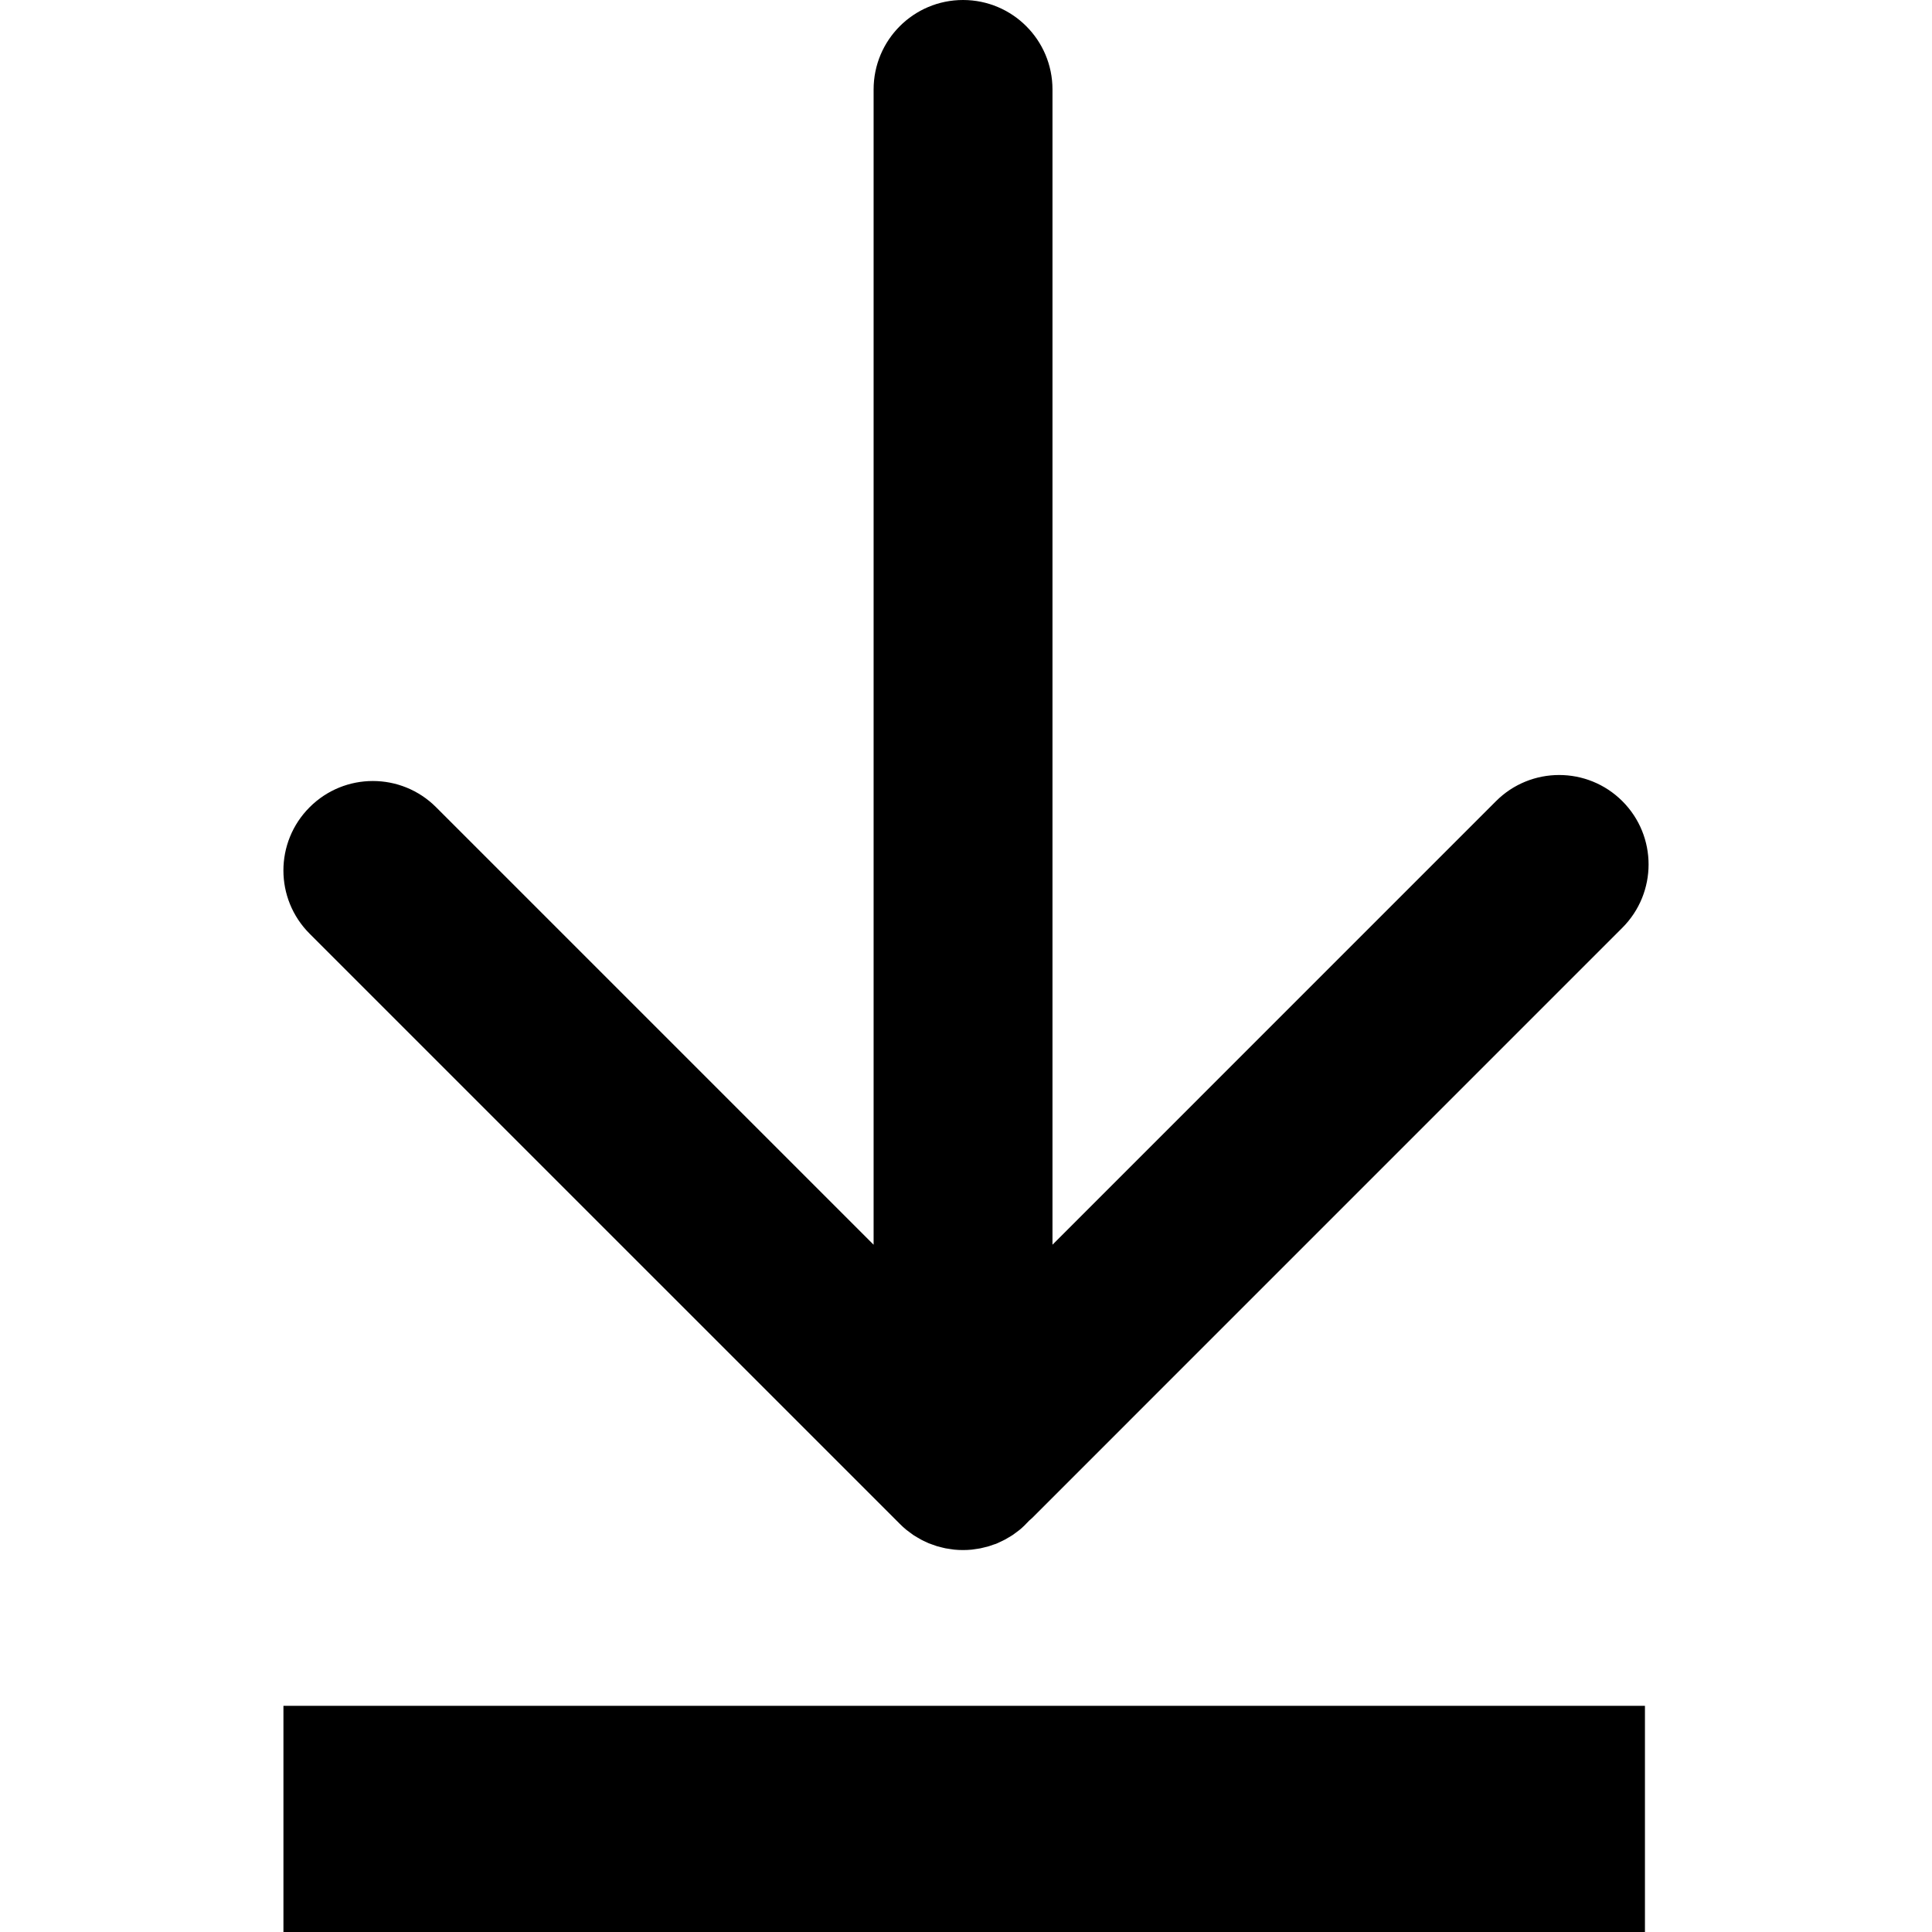
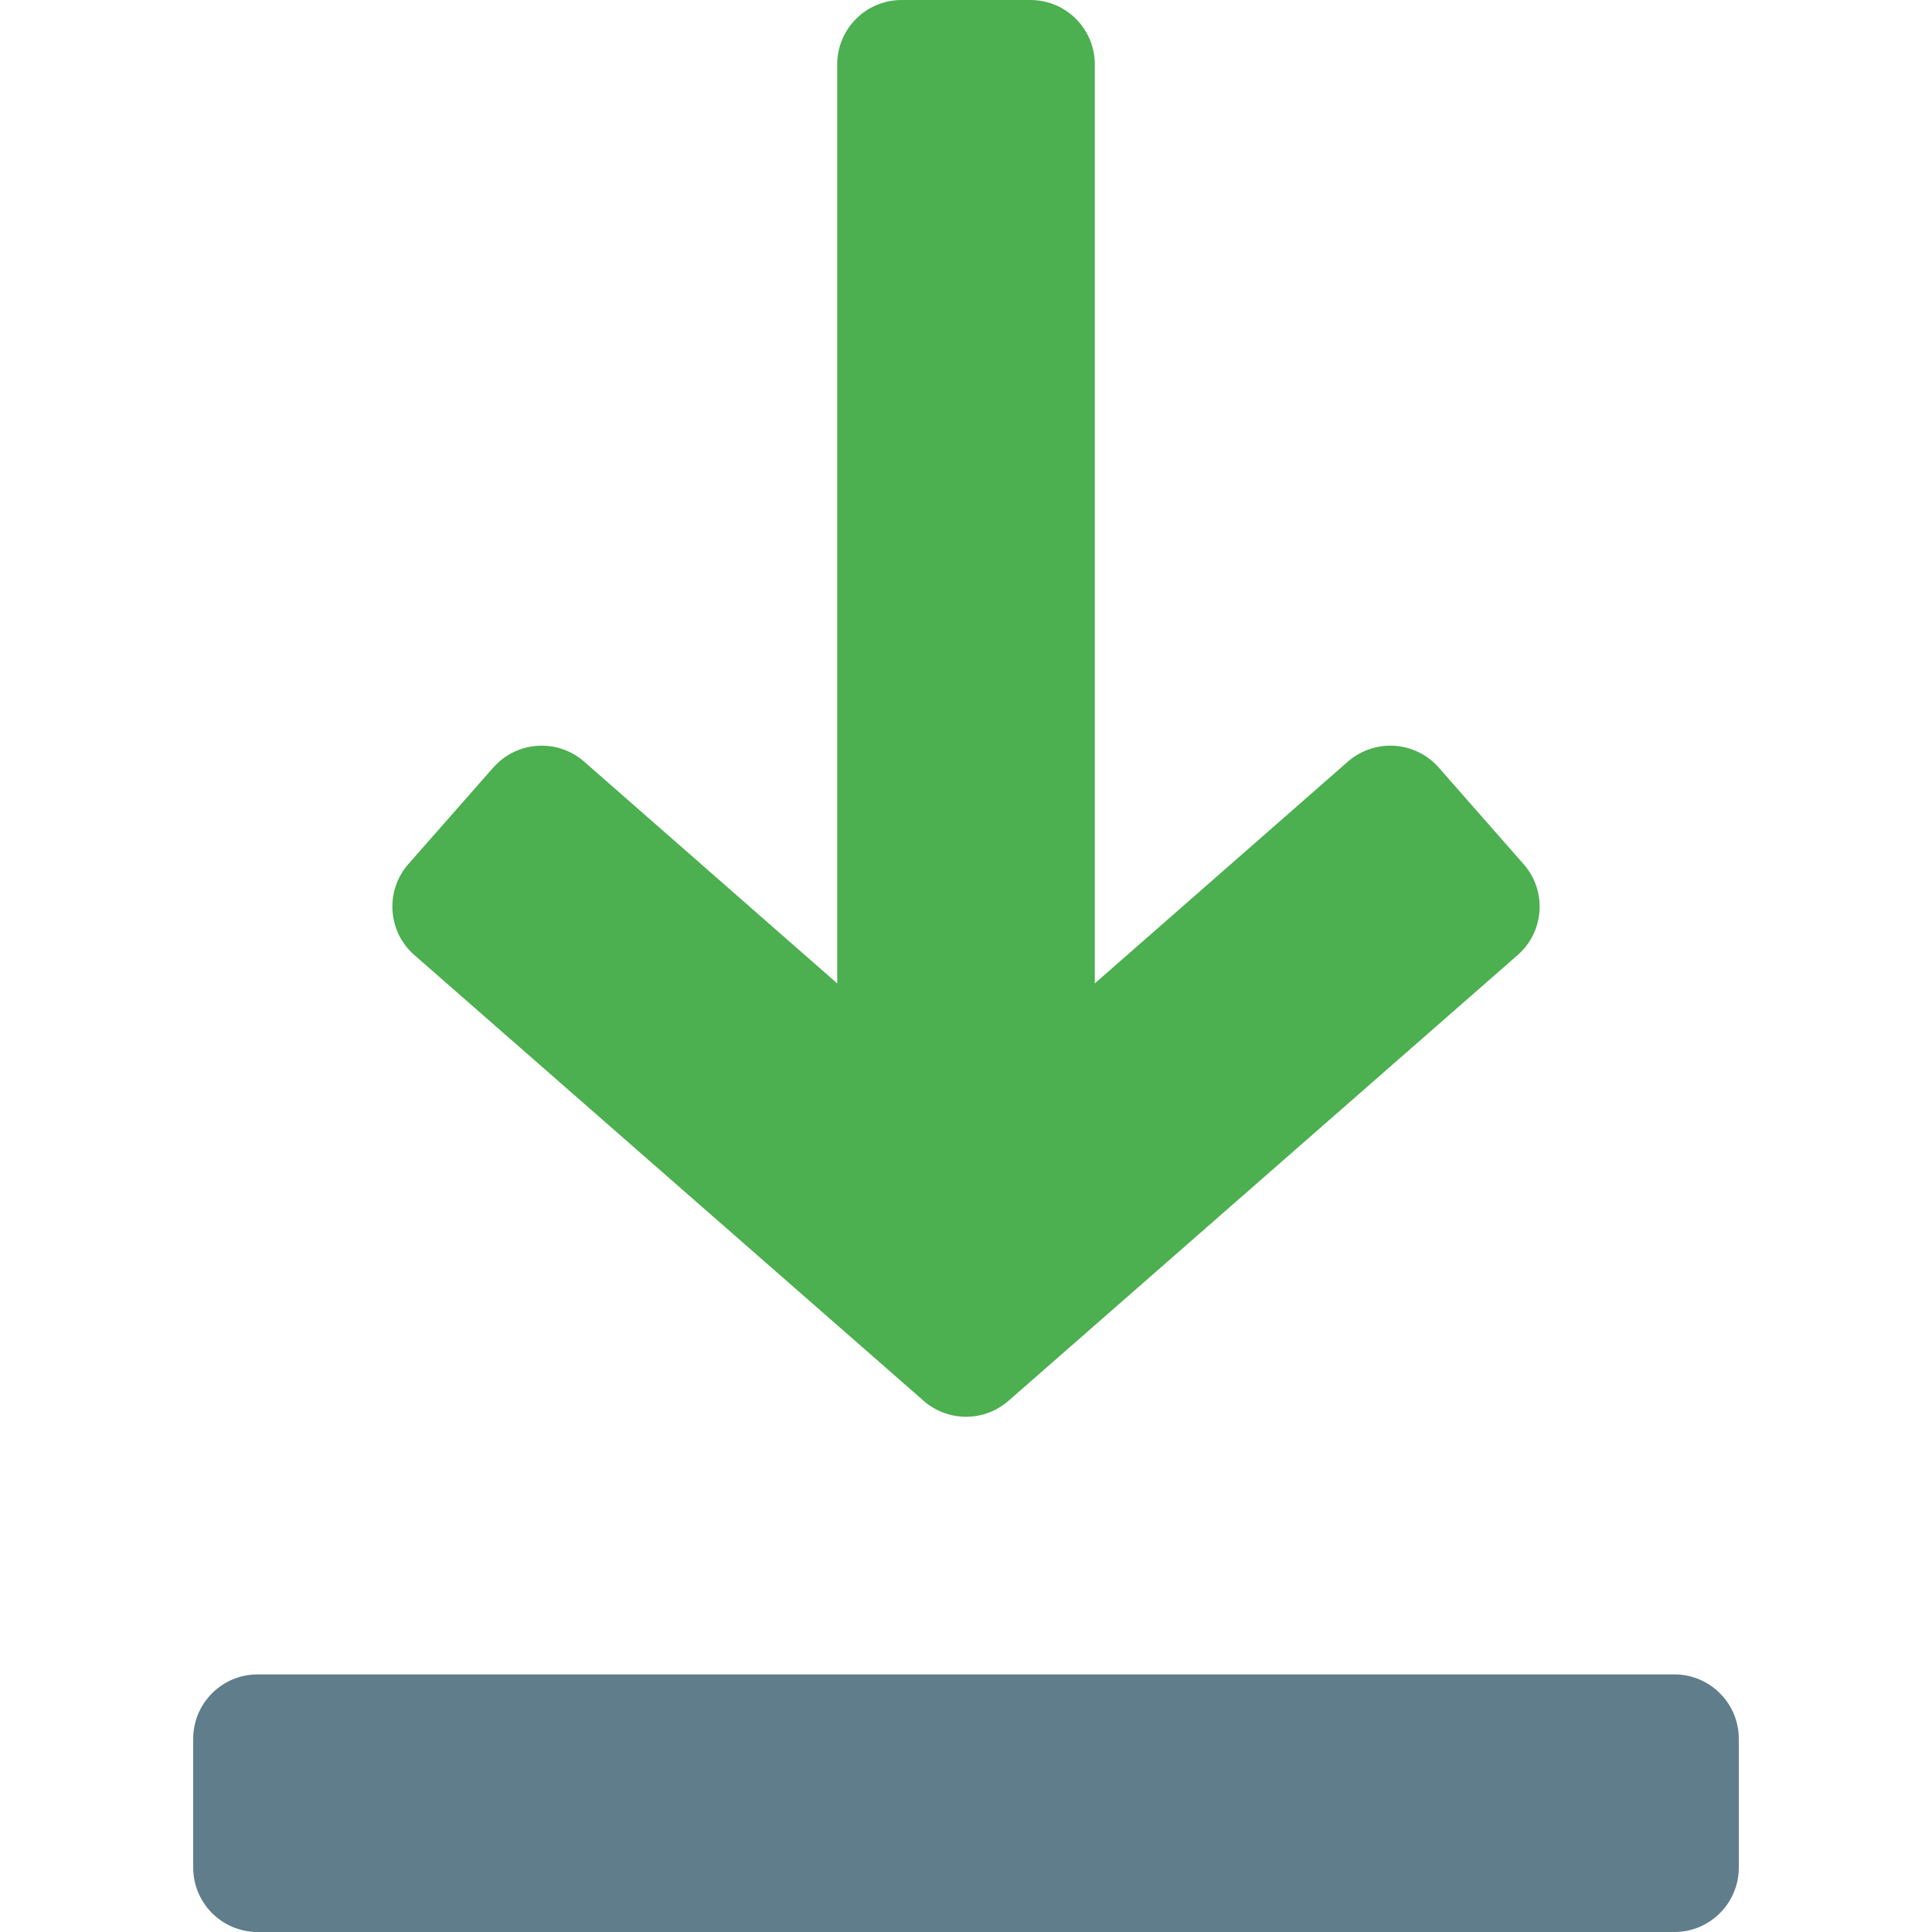
- <svg xmlns="http://www.w3.org/2000/svg" enable-background="new 0 0 141.732 141.732" height="141.732px" id="Livello_1" version="1.1" viewBox="0 0 141.732 141.732" width="141.732px" xml:space="preserve">
-   <g id="Livello_32">
-     <path d="M120.674,125.138H20.793v16.594h99.881V125.138z M119.019,58.776c-2.561-2.562-6.716-2.562-9.275,0L77.21,91.312V6.562   C77.21,2.936,74.269,0,70.648,0c-3.624,0-6.56,2.937-6.56,6.563v84.75L31.992,59.218c-2.562-2.564-6.715-2.564-9.277,0   c-2.565,2.562-2.565,6.716,0,9.279l43.294,43.293c0.15,0.154,0.314,0.299,0.481,0.438c0.076,0.062,0.155,0.113,0.234,0.176   c0.094,0.065,0.186,0.142,0.279,0.206c0.097,0.063,0.192,0.114,0.286,0.174c0.088,0.054,0.174,0.105,0.265,0.153   c0.1,0.056,0.199,0.1,0.298,0.147c0.097,0.045,0.19,0.091,0.283,0.132c0.098,0.04,0.196,0.072,0.295,0.105   c0.104,0.038,0.207,0.078,0.312,0.109c0.101,0.03,0.197,0.052,0.297,0.077c0.108,0.023,0.214,0.058,0.324,0.078   c0.115,0.021,0.231,0.033,0.346,0.054c0.097,0.015,0.192,0.032,0.289,0.042c0.43,0.042,0.865,0.042,1.295,0   c0.1-0.01,0.191-0.027,0.289-0.042c0.114-0.021,0.233-0.029,0.344-0.054c0.109-0.021,0.217-0.055,0.324-0.078   c0.102-0.025,0.199-0.047,0.299-0.077c0.105-0.031,0.207-0.071,0.312-0.109c0.102-0.03,0.195-0.062,0.295-0.105   c0.096-0.041,0.191-0.087,0.283-0.132c0.1-0.048,0.199-0.092,0.297-0.147c0.091-0.048,0.177-0.104,0.264-0.153   c0.098-0.06,0.193-0.11,0.287-0.174c0.096-0.064,0.189-0.141,0.281-0.206c0.076-0.062,0.156-0.113,0.233-0.176   c0.249-0.204,0.479-0.437,0.694-0.67c0.076-0.067,0.154-0.131,0.229-0.203l43.294-43.296   C121.581,65.491,121.581,61.337,119.019,58.776" />
-   </g>
-   <g id="Livello_1_1_" />
+ <svg xmlns="http://www.w3.org/2000/svg" enable-background="new 0 0 480 480" version="1.1" viewBox="0 0 480 480" xml:space="preserve">
+   <path d="m229.47 348.03c6.048 5.28 15.04 5.28 21.088 0l126.5-110.75c6.656-5.824 7.328-15.968 1.472-22.592l-21.088-24c-5.824-6.624-15.904-7.264-22.56-1.472l-62.88 55.104v-228.32c0-8.832-7.168-16-16-16h-32c-8.832 0-16 7.168-16 16v228.32l-62.88-55.104c-6.624-5.792-16.704-5.152-22.56 1.472l-21.088 23.968c-5.856 6.656-5.184 16.8 1.472 22.624l126.53 110.75z" fill="#4CAF50" />
+   <path d="m416 416h-352c-8.832 0-16 7.168-16 16v32c0 8.832 7.168 16 16 16h352c8.832 0 16-7.168 16-16v-32c0-8.832-7.168-16-16-16z" fill="#607D8B" />
</svg>
